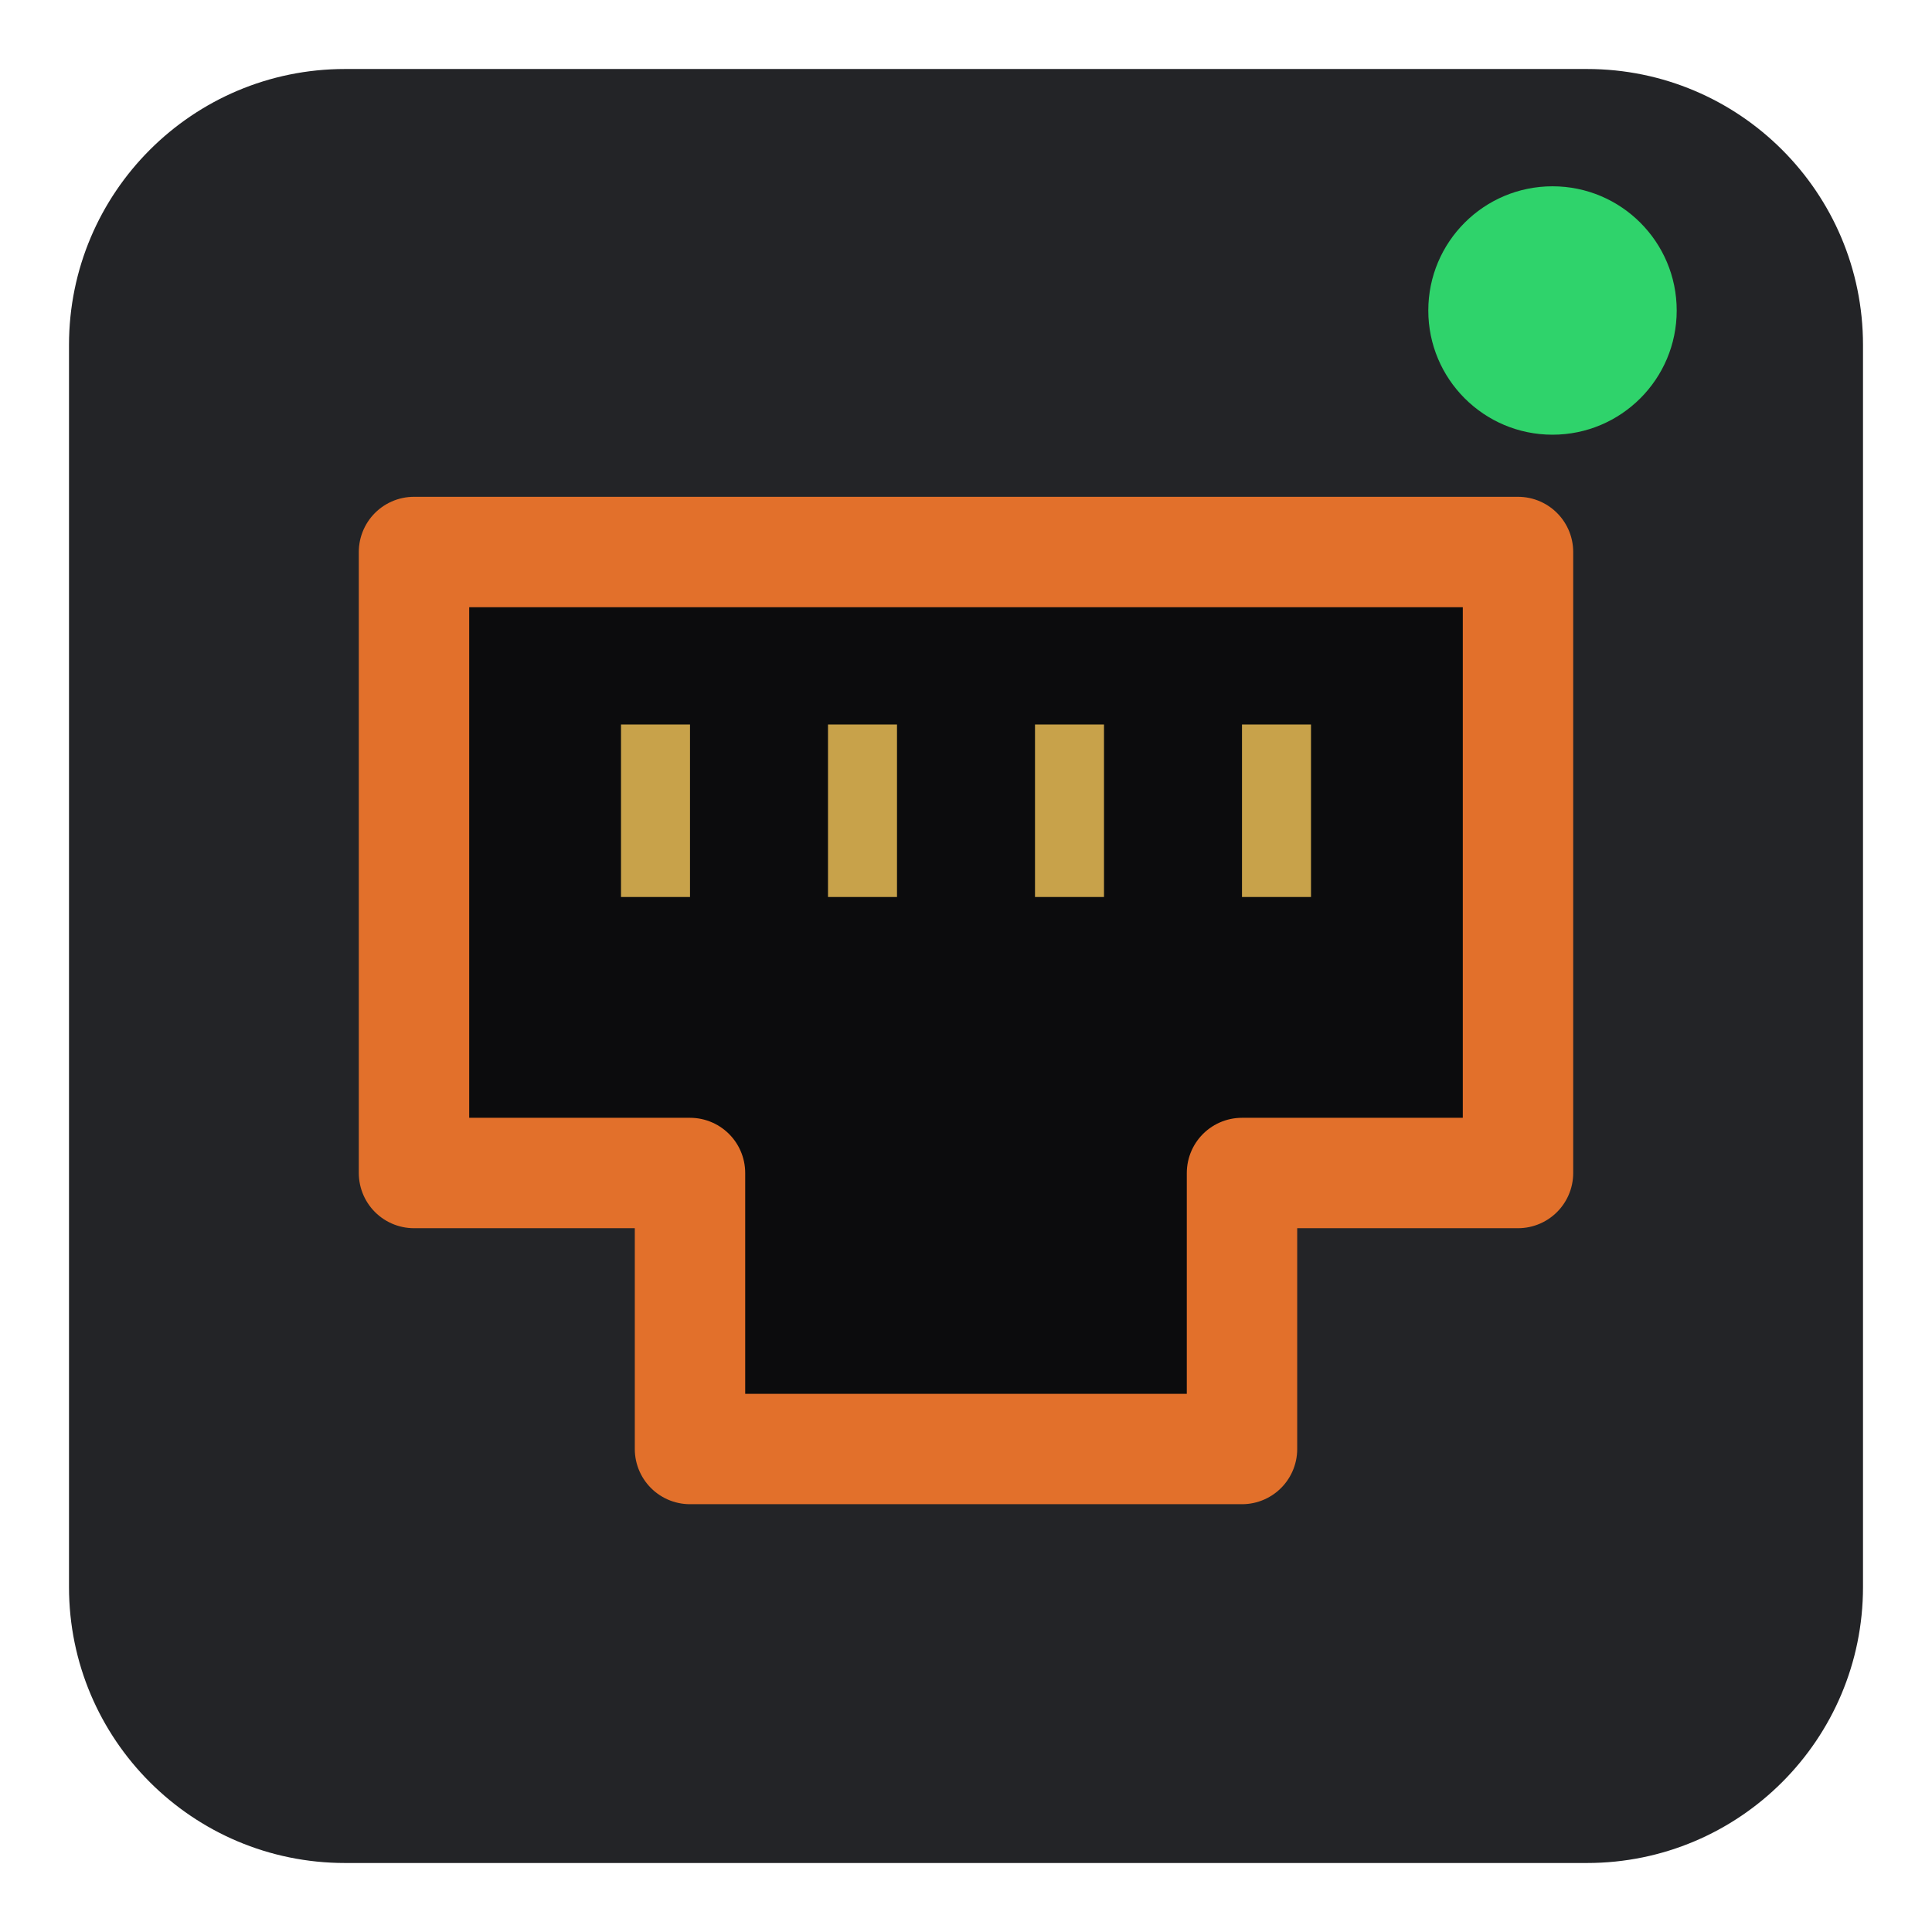
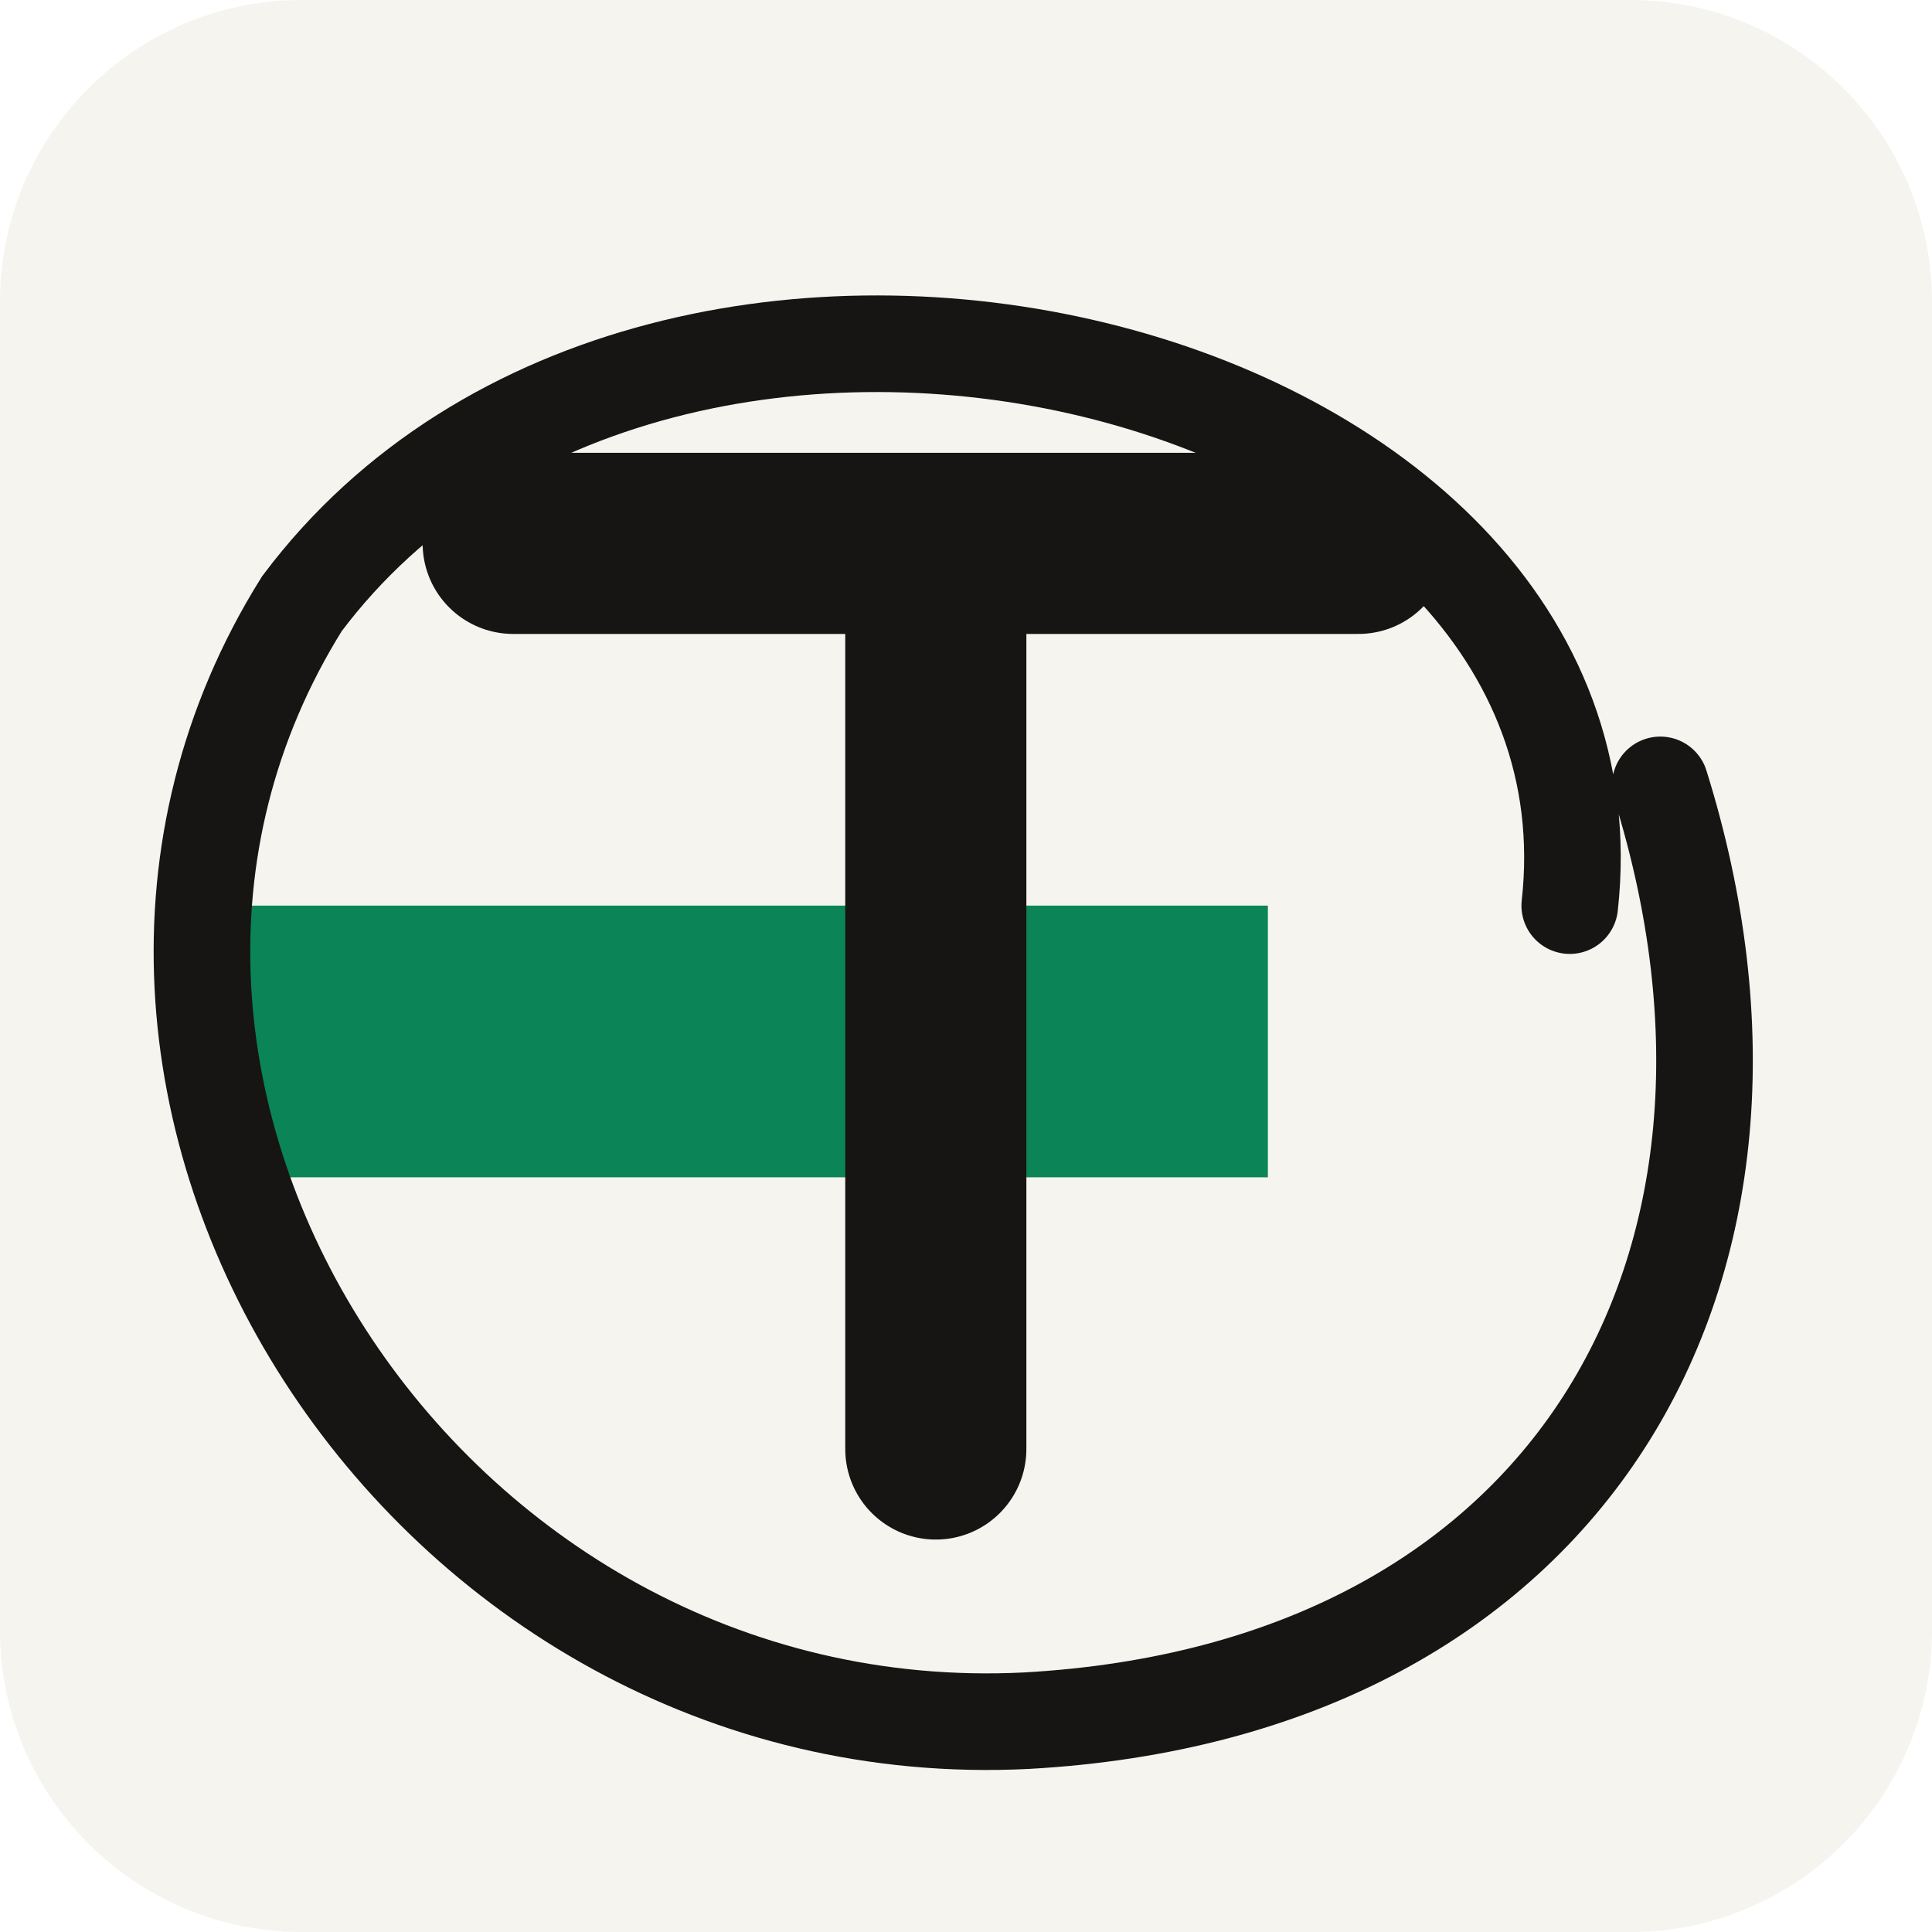
- <svg xmlns="http://www.w3.org/2000/svg" viewBox="0 0 28 28">
-   <rect x="1" y="1" width="26" height="26" rx="4" fill="#232427" />
-   <path d="M6 8h16v9h-4v4h-8v-4H6z" fill="#0c0c0d" stroke="#e2702b" stroke-width="1.6" stroke-linejoin="round" />
-   <path d="M9.5 10.5v2.5M12.5 10.5v2.5M15.5 10.5v2.5M18.5 10.5v2.5" stroke="#c8a24a" stroke-width="1" />
-   <circle cx="22.5" cy="4.5" r="1.8" fill="#2fd36b" />
+ <svg xmlns="http://www.w3.org/2000/svg" viewBox="0 0 64 64">
+   <rect width="64" height="64" rx="10" fill="#f5f4ef" />
+   <rect x="8" y="30" width="34" height="9" fill="#0b8457" />
+   <path d="M17 18 H45 M31 18 V48" fill="none" stroke="#161513" stroke-width="6" stroke-linecap="round" />
+   <path d="M52 30 C 54 12, 22 4, 10 20 C 0 36, 14 58, 34 57 C 52 56, 60 42, 55 26" fill="none" stroke="#161513" stroke-width="3.2" stroke-linecap="round" />
</svg>
